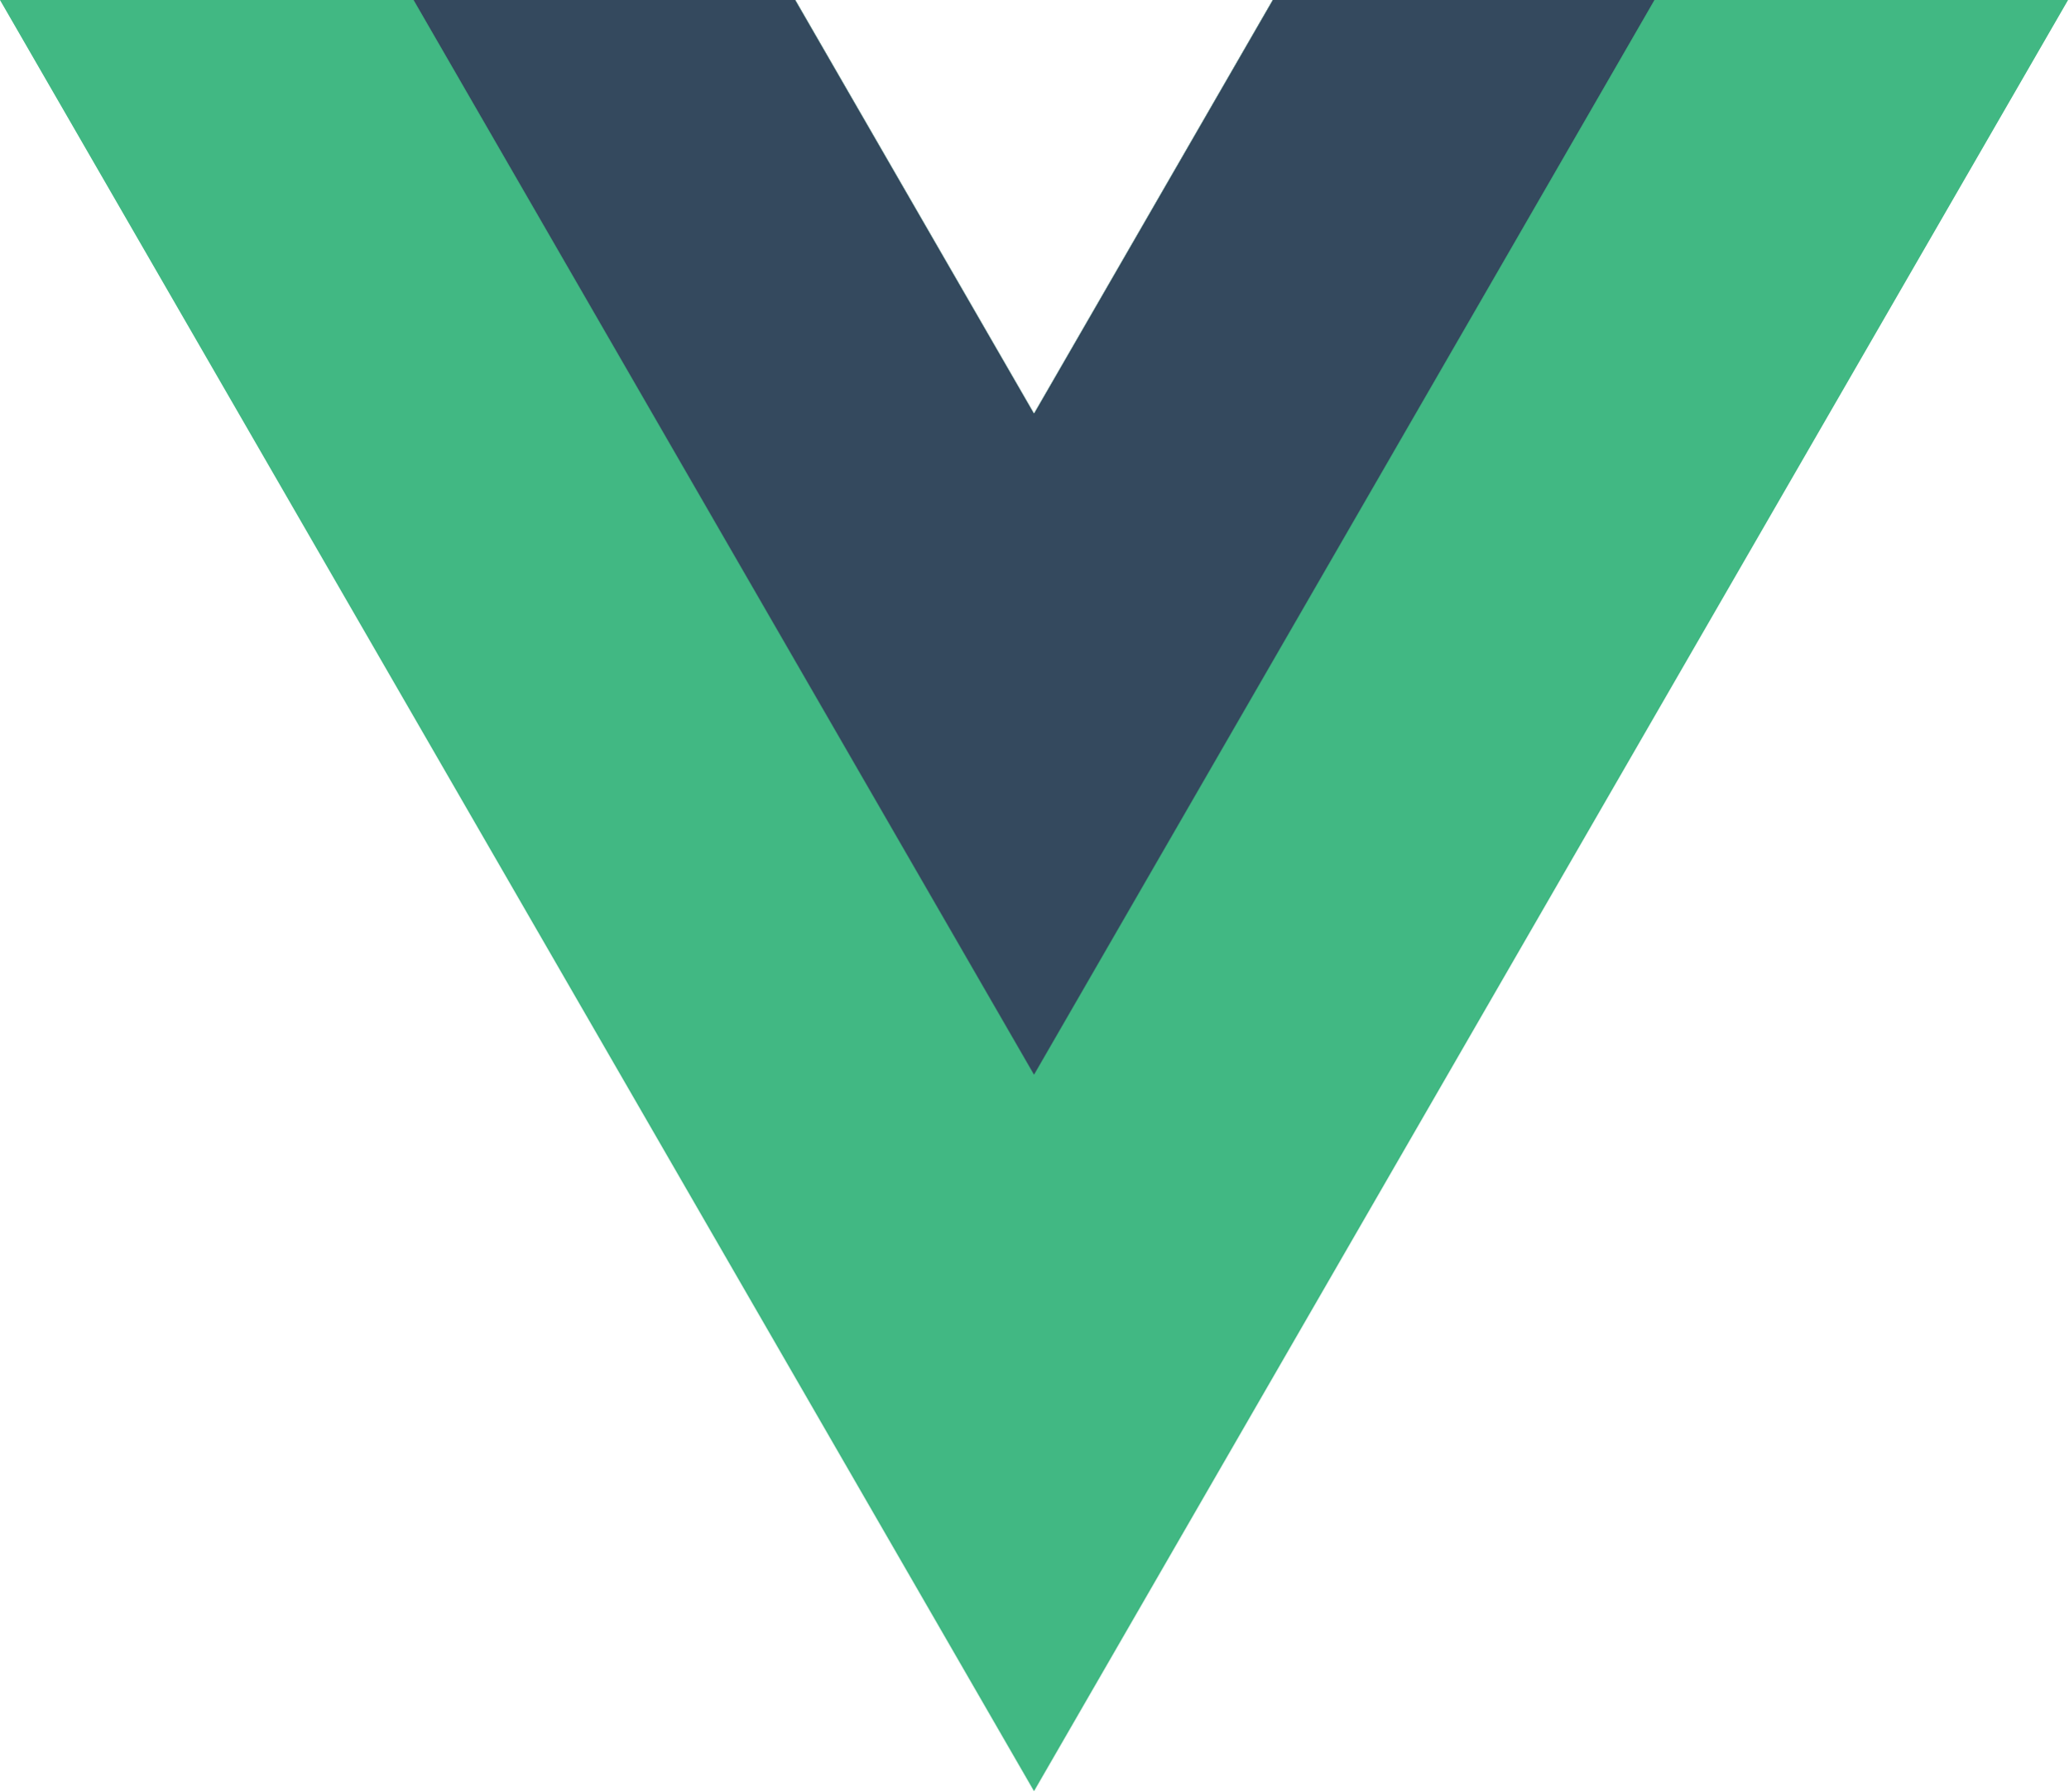
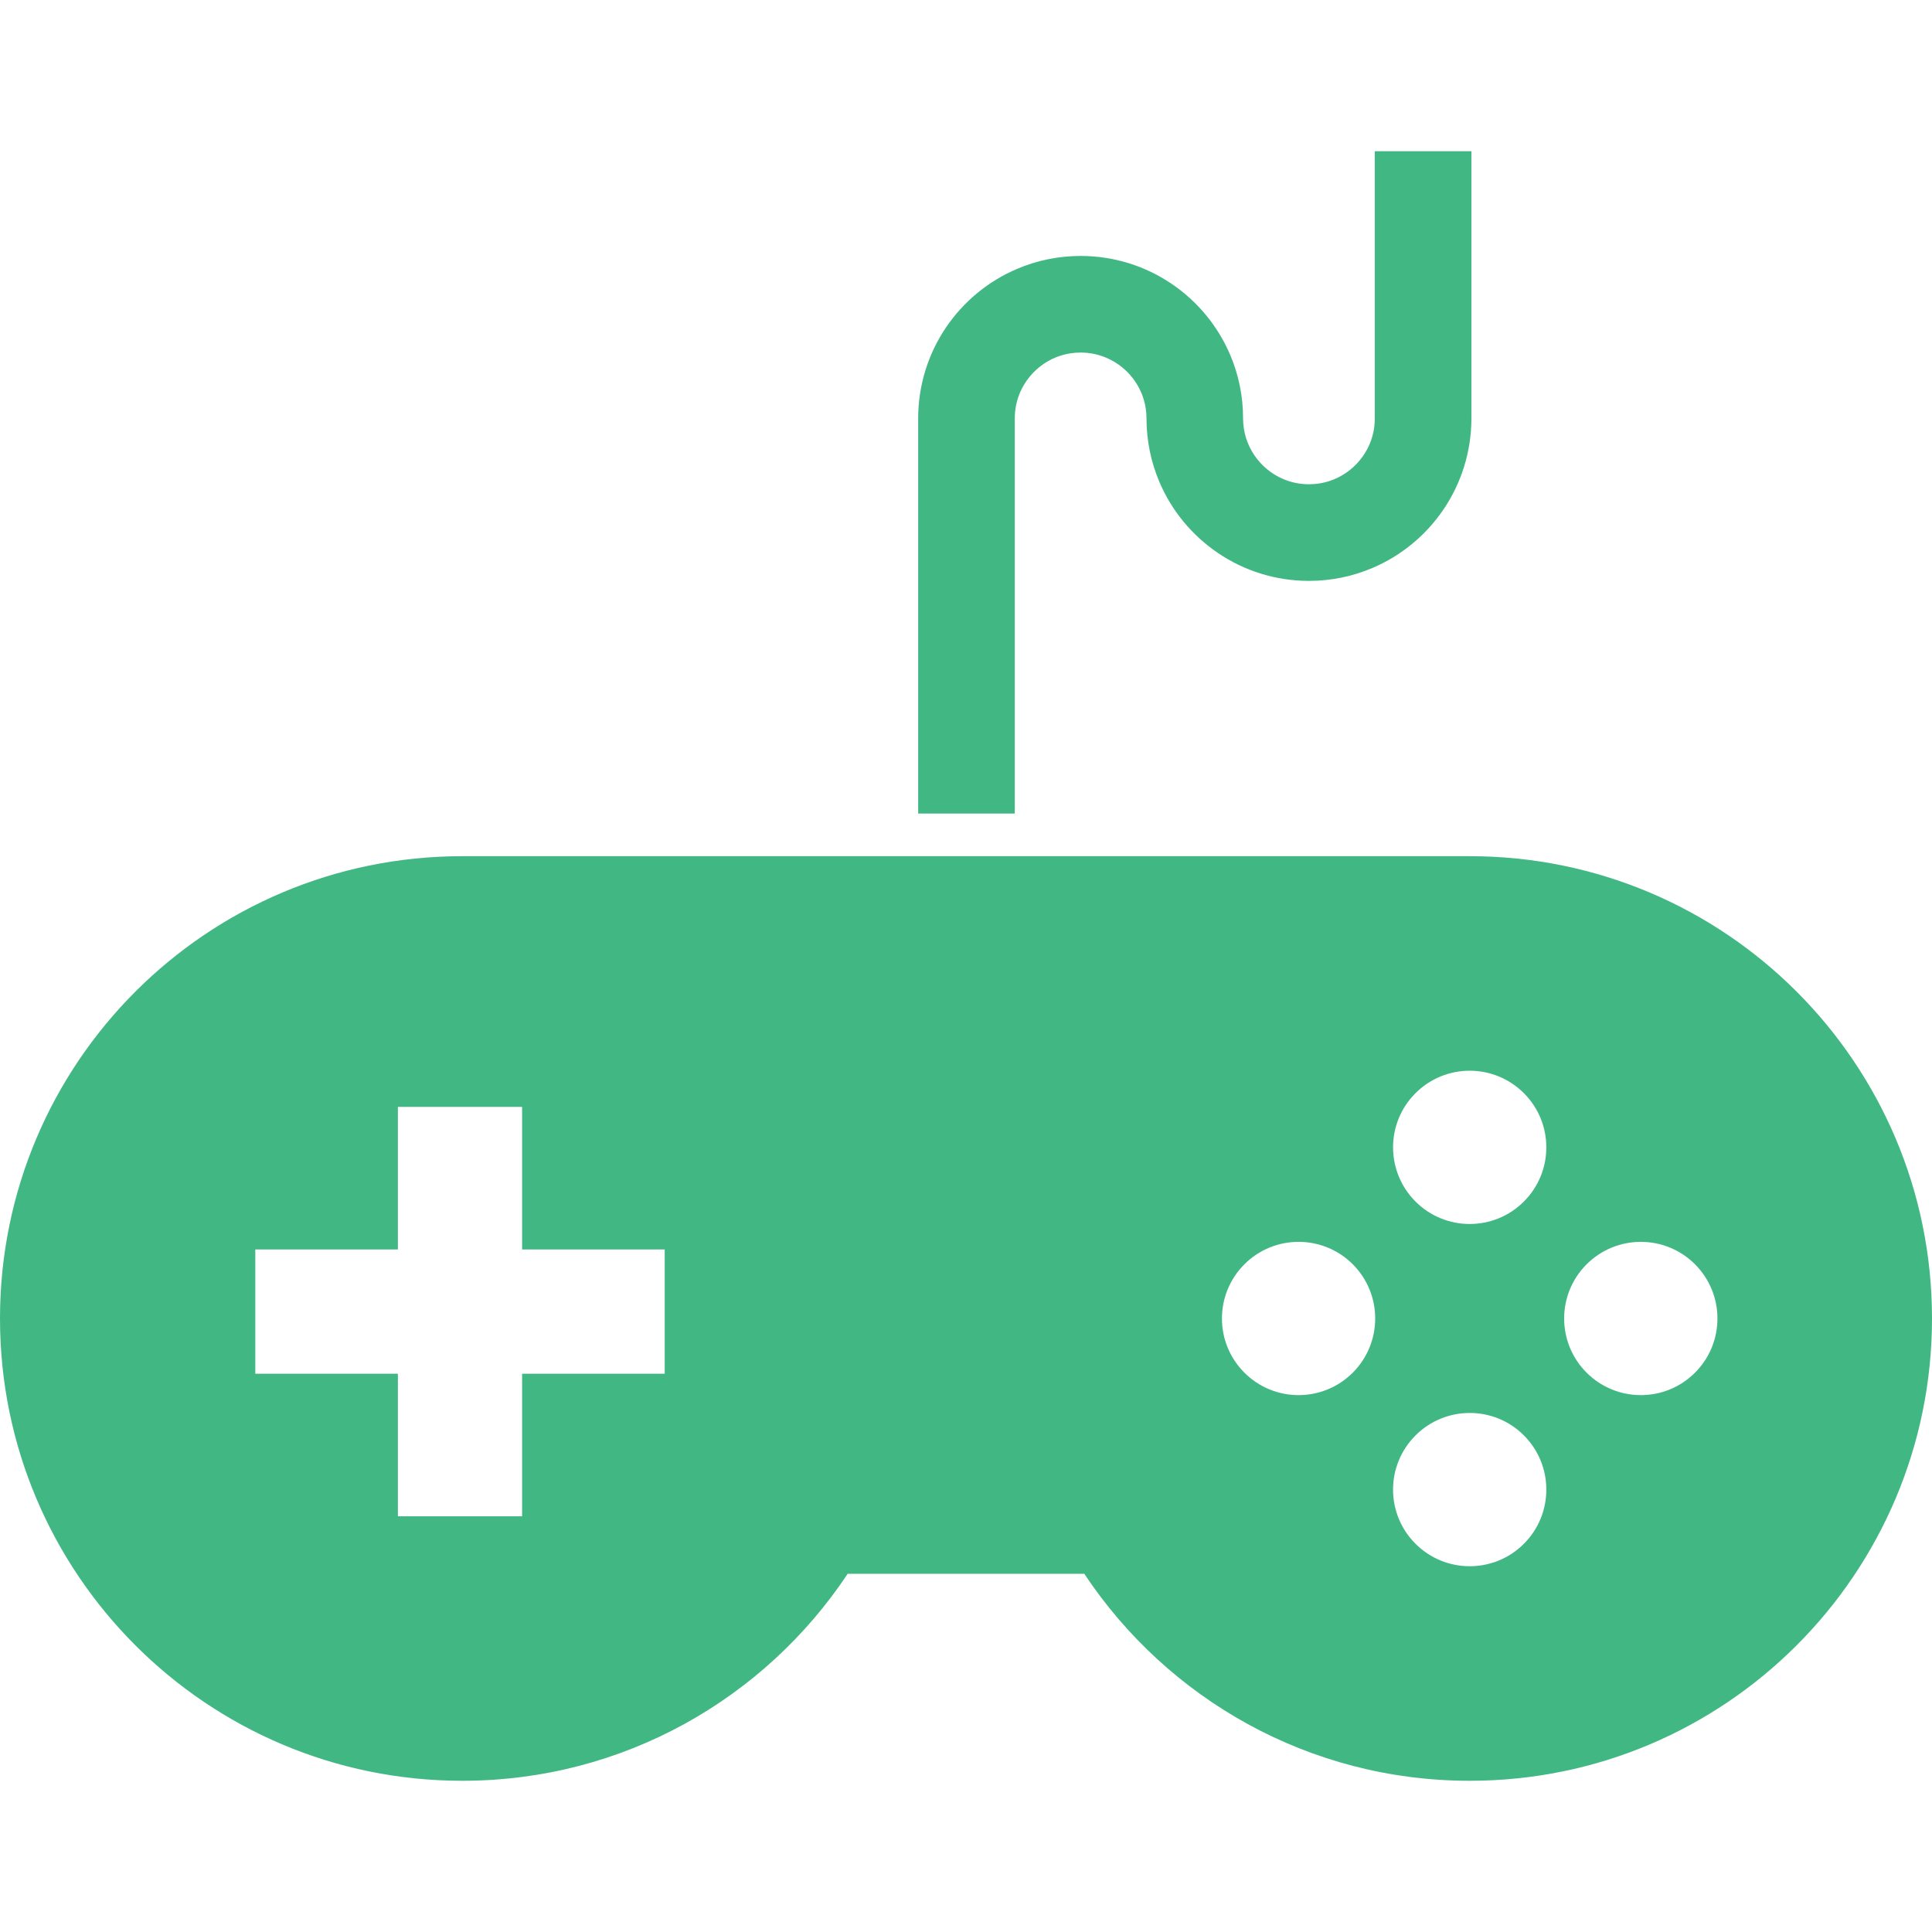
- <svg xmlns="http://www.w3.org/2000/svg" viewBox="0 0 261.76 226.69">
-   <path d="M161.096.001l-30.225 52.351L100.647.001H-.005l130.877 226.688L261.749.001z" fill="#41b883" />
-   <path d="M161.096.001l-30.225 52.351L100.647.001H52.346l78.526 136.01L209.398.001z" fill="#34495e" />
+ <svg xmlns="http://www.w3.org/2000/svg" version="1.1" id="_x32_" x="0px" y="0px" viewBox="0 0 512 512" style="width: 256px; height: 256px; opacity: 1;" xml:space="preserve">
+   <style type="text/css">
+ 	.st0{fill:#4B4B4B;}
+ </style>
+   <g>
+     <path class="st0" d="M389.486,226.898H122.515C54.852,226.898,0,281.746,0,349.413c0,67.659,54.852,122.514,122.515,122.514   c42.645,0,80.192-21.812,102.128-54.855h62.711c21.94,33.043,59.491,54.855,102.132,54.855   c67.667,0,122.514-54.855,122.514-122.514C512,281.746,457.153,226.898,389.486,226.898z M176.155,364.052h-37.794v37.778h-32.916   v-37.778H67.659v-32.928h37.786v-37.786h32.916v37.786h37.794V364.052z M358.495,363.774c-7.929,7.929-20.783,7.929-28.716,0   c-7.936-7.929-7.936-20.794,0-28.723c7.933-7.929,20.787-7.929,28.716-0.008C366.424,342.98,366.424,355.846,358.495,363.774z    M403.84,409.127c-7.921,7.921-20.779,7.921-28.715-0.008c-7.937-7.929-7.937-20.786,0-28.715   c7.936-7.929,20.794-7.945,28.715-0.016C411.777,388.333,411.777,401.19,403.84,409.127z M403.84,318.422   c-7.921,7.929-20.779,7.929-28.715,0c-7.922-7.929-7.937-20.794,0-28.723c7.936-7.929,20.794-7.929,28.715,0   C411.777,297.627,411.777,310.493,403.84,318.422z M449.193,363.774c-7.921,7.929-20.786,7.929-28.724,0   c-7.937-7.929-7.937-20.794,0-28.723c7.937-7.929,20.802-7.929,28.724,0C457.122,342.98,457.122,355.846,449.193,363.774z" style="fill: rgb(65, 184, 131);" />
+     <path class="st0" d="M268.928,110.894c0-2.46,0.49-4.72,1.361-6.802c1.319-3.116,3.548-5.8,6.337-7.69   c2.8-1.89,6.09-2.97,9.753-2.97c2.441,0,4.709,0.494,6.792,1.373c3.112,1.311,5.804,3.533,7.69,6.333   c1.882,2.8,2.97,6.086,2.97,9.756c0,5.893,1.207,11.593,3.39,16.753c3.282,7.744,8.724,14.293,15.588,18.928   c6.849,4.644,15.206,7.374,24.076,7.366c5.912,0,11.612-1.211,16.764-3.394c7.728-3.278,14.285-8.716,18.92-15.58   c4.644-6.857,7.367-15.21,7.367-24.073V40.073h-25.608v70.821c0,2.438-0.478,4.705-1.358,6.78c-1.319,3.124-3.556,5.808-6.333,7.69   c-2.807,1.881-6.093,2.969-9.753,2.969c-2.437,0-4.705-0.486-6.784-1.365c-3.12-1.311-5.804-3.548-7.69-6.333   c-1.886-2.8-2.97-6.1-2.986-9.742c0.016-5.924-1.192-11.616-3.378-16.768c-3.282-7.744-8.72-14.292-15.585-18.928   c-6.864-4.651-15.209-7.374-24.084-7.366c-5.908-0.008-11.604,1.203-16.764,3.394c-7.74,3.263-14.292,8.716-18.932,15.58   c-4.639,6.857-7.358,15.21-7.358,24.088v104.712h25.603V110.894z" style="fill: rgb(65, 184, 131);" />
+   </g>
</svg>
